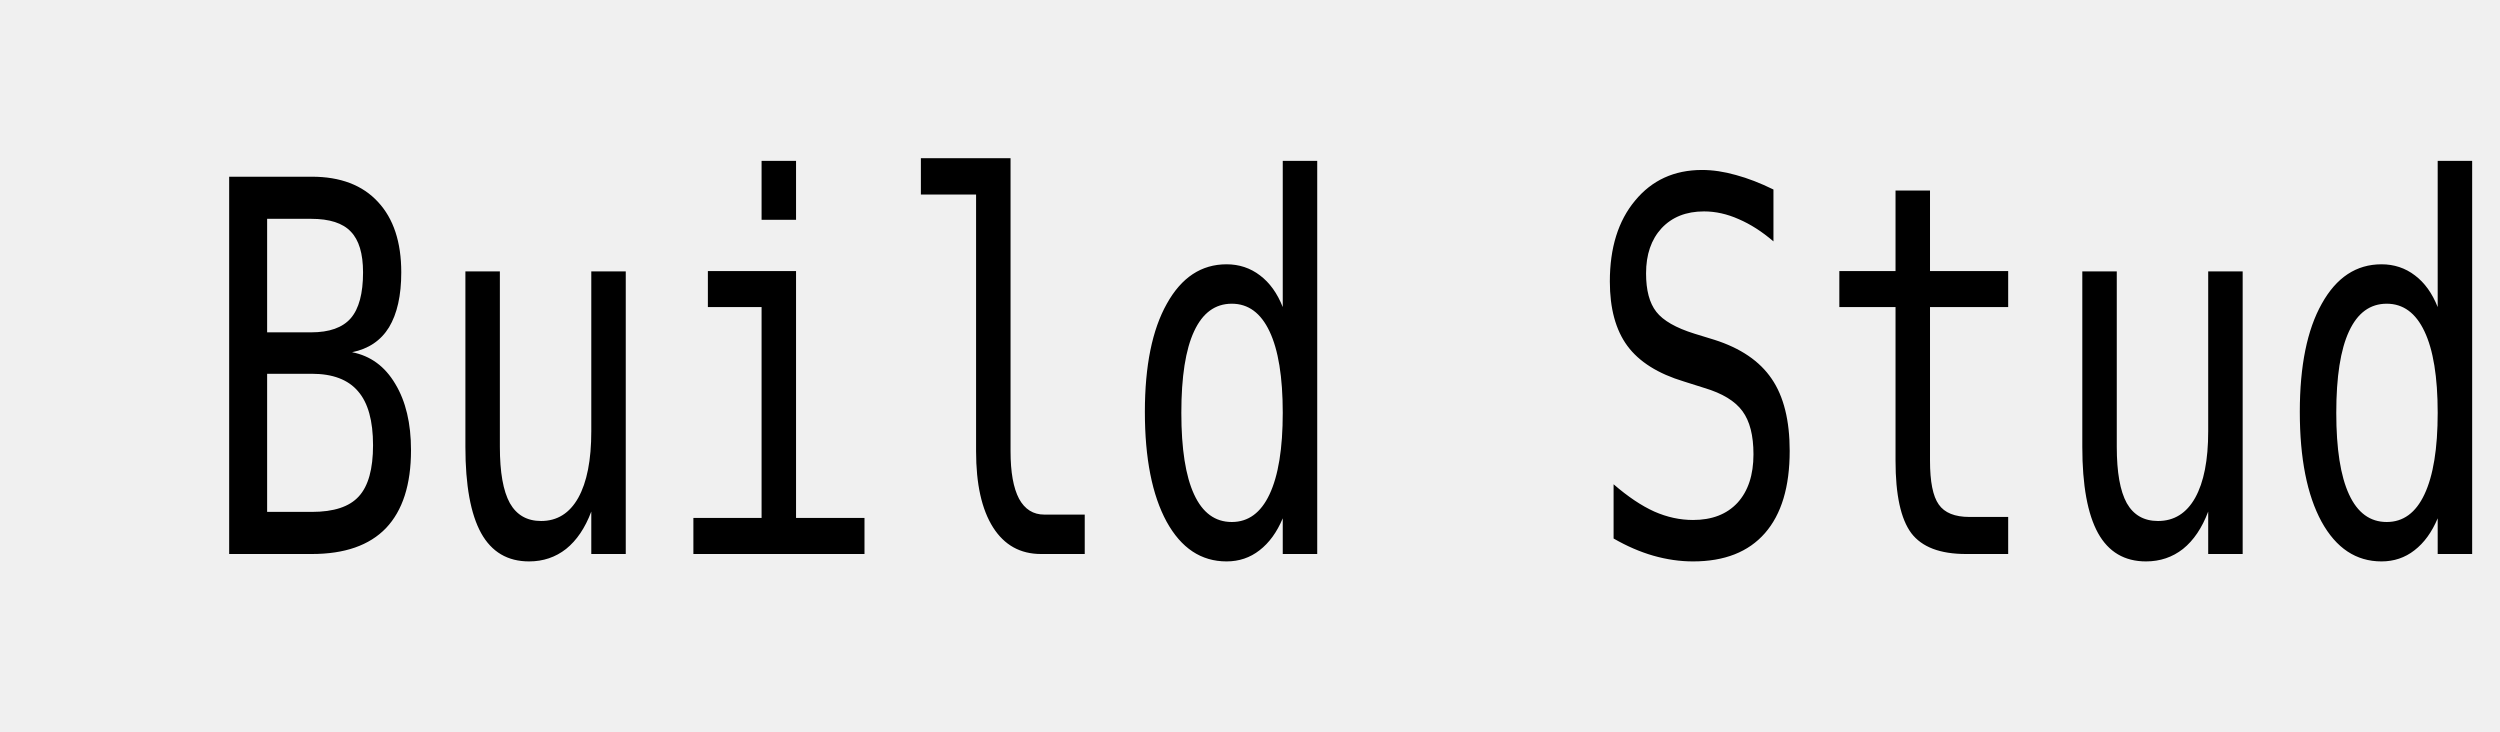
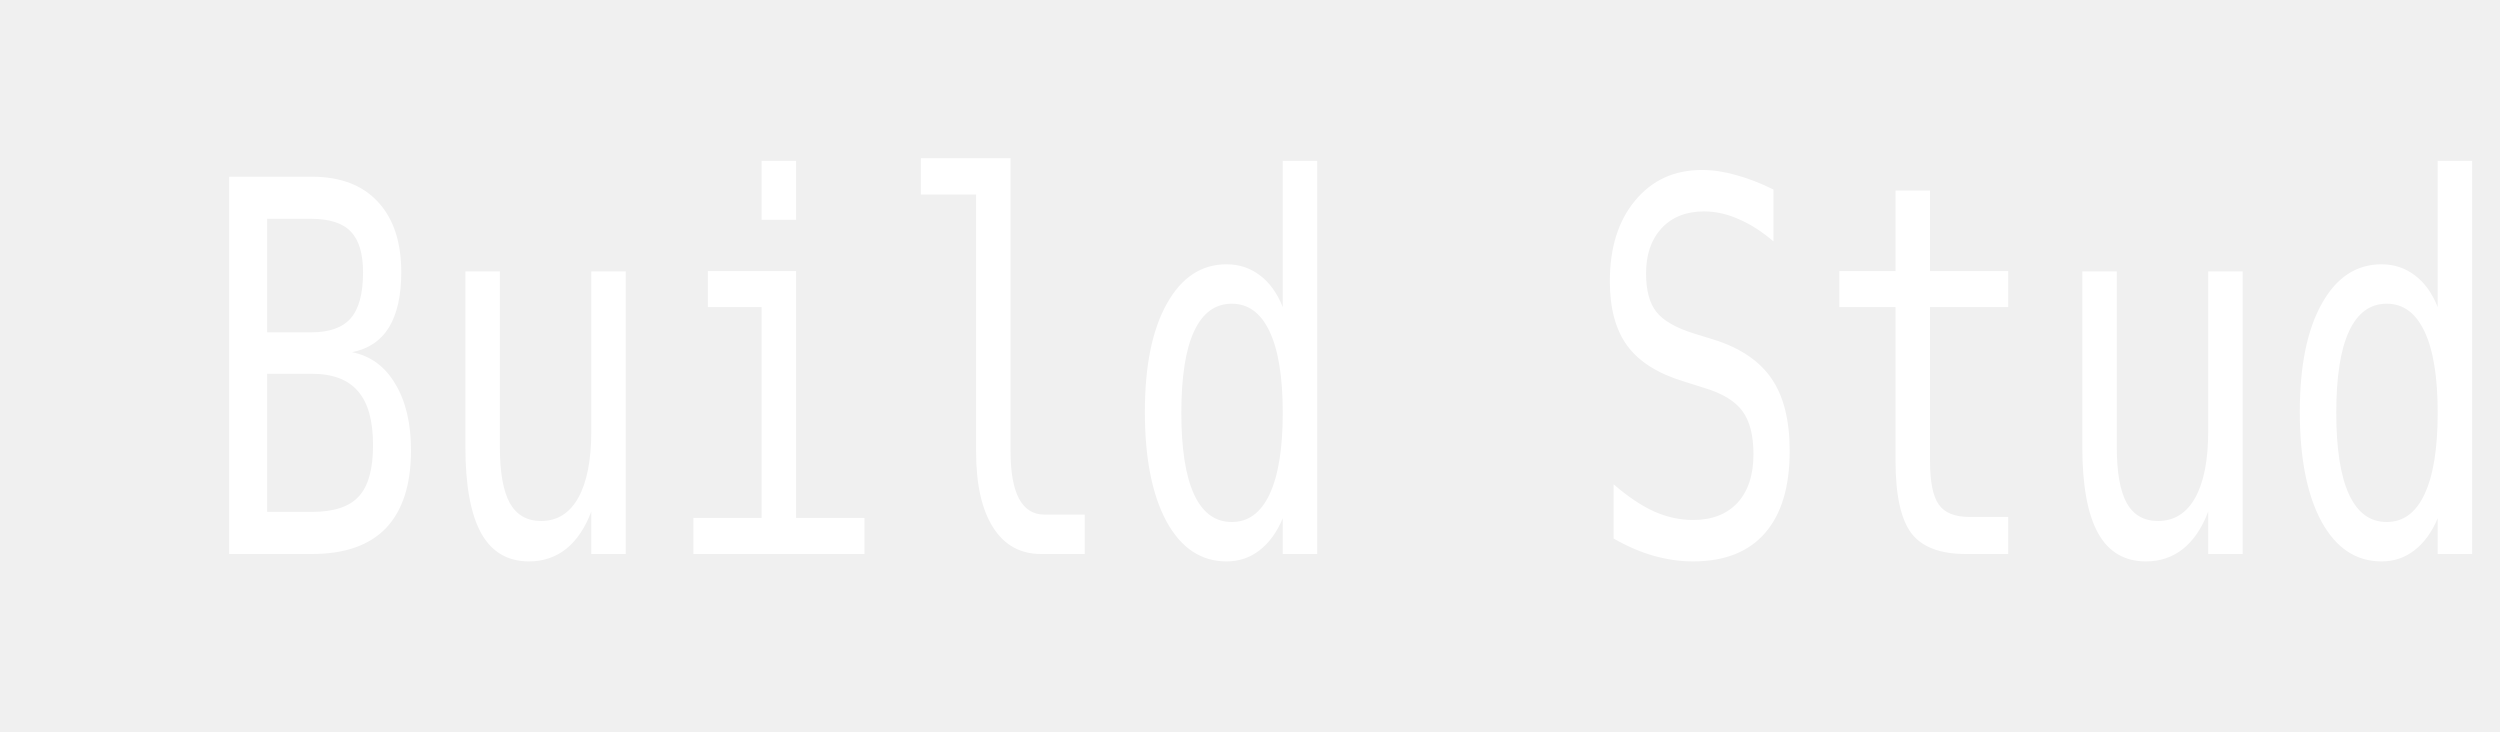
<svg xmlns="http://www.w3.org/2000/svg" width="434" height="127">
  <g>
    <rect x="-1" y="-1" width="230.421" height="68.842" id="canvas_background" fill="none" />
  </g>
  <g>
-     <text fill="#000000" stroke-width="0" stroke-opacity="null" x="89.908" y="53.646" id="svg_7" font-size="24" font-family="'monospace'" text-anchor="start" xml:space="preserve" font-weight="normal" font-style="normal" transform="matrix(2.775195,0,0,3.742757,-215.1447,-104.6033) " stroke="null">Build Studio</text>
+     <text fill="#FFFFFF" stroke-width="0" stroke-opacity="null" x="89.908" y="53.646" id="svg_7" font-size="24" font-family="monospace" text-anchor="start" xml:space="preserve" font-weight="normal" font-style="normal" transform="matrix(2.775195,0,0,3.742757,-215.1447,-104.6033) " stroke="null">Build Studio</text>
  </g>
</svg>
